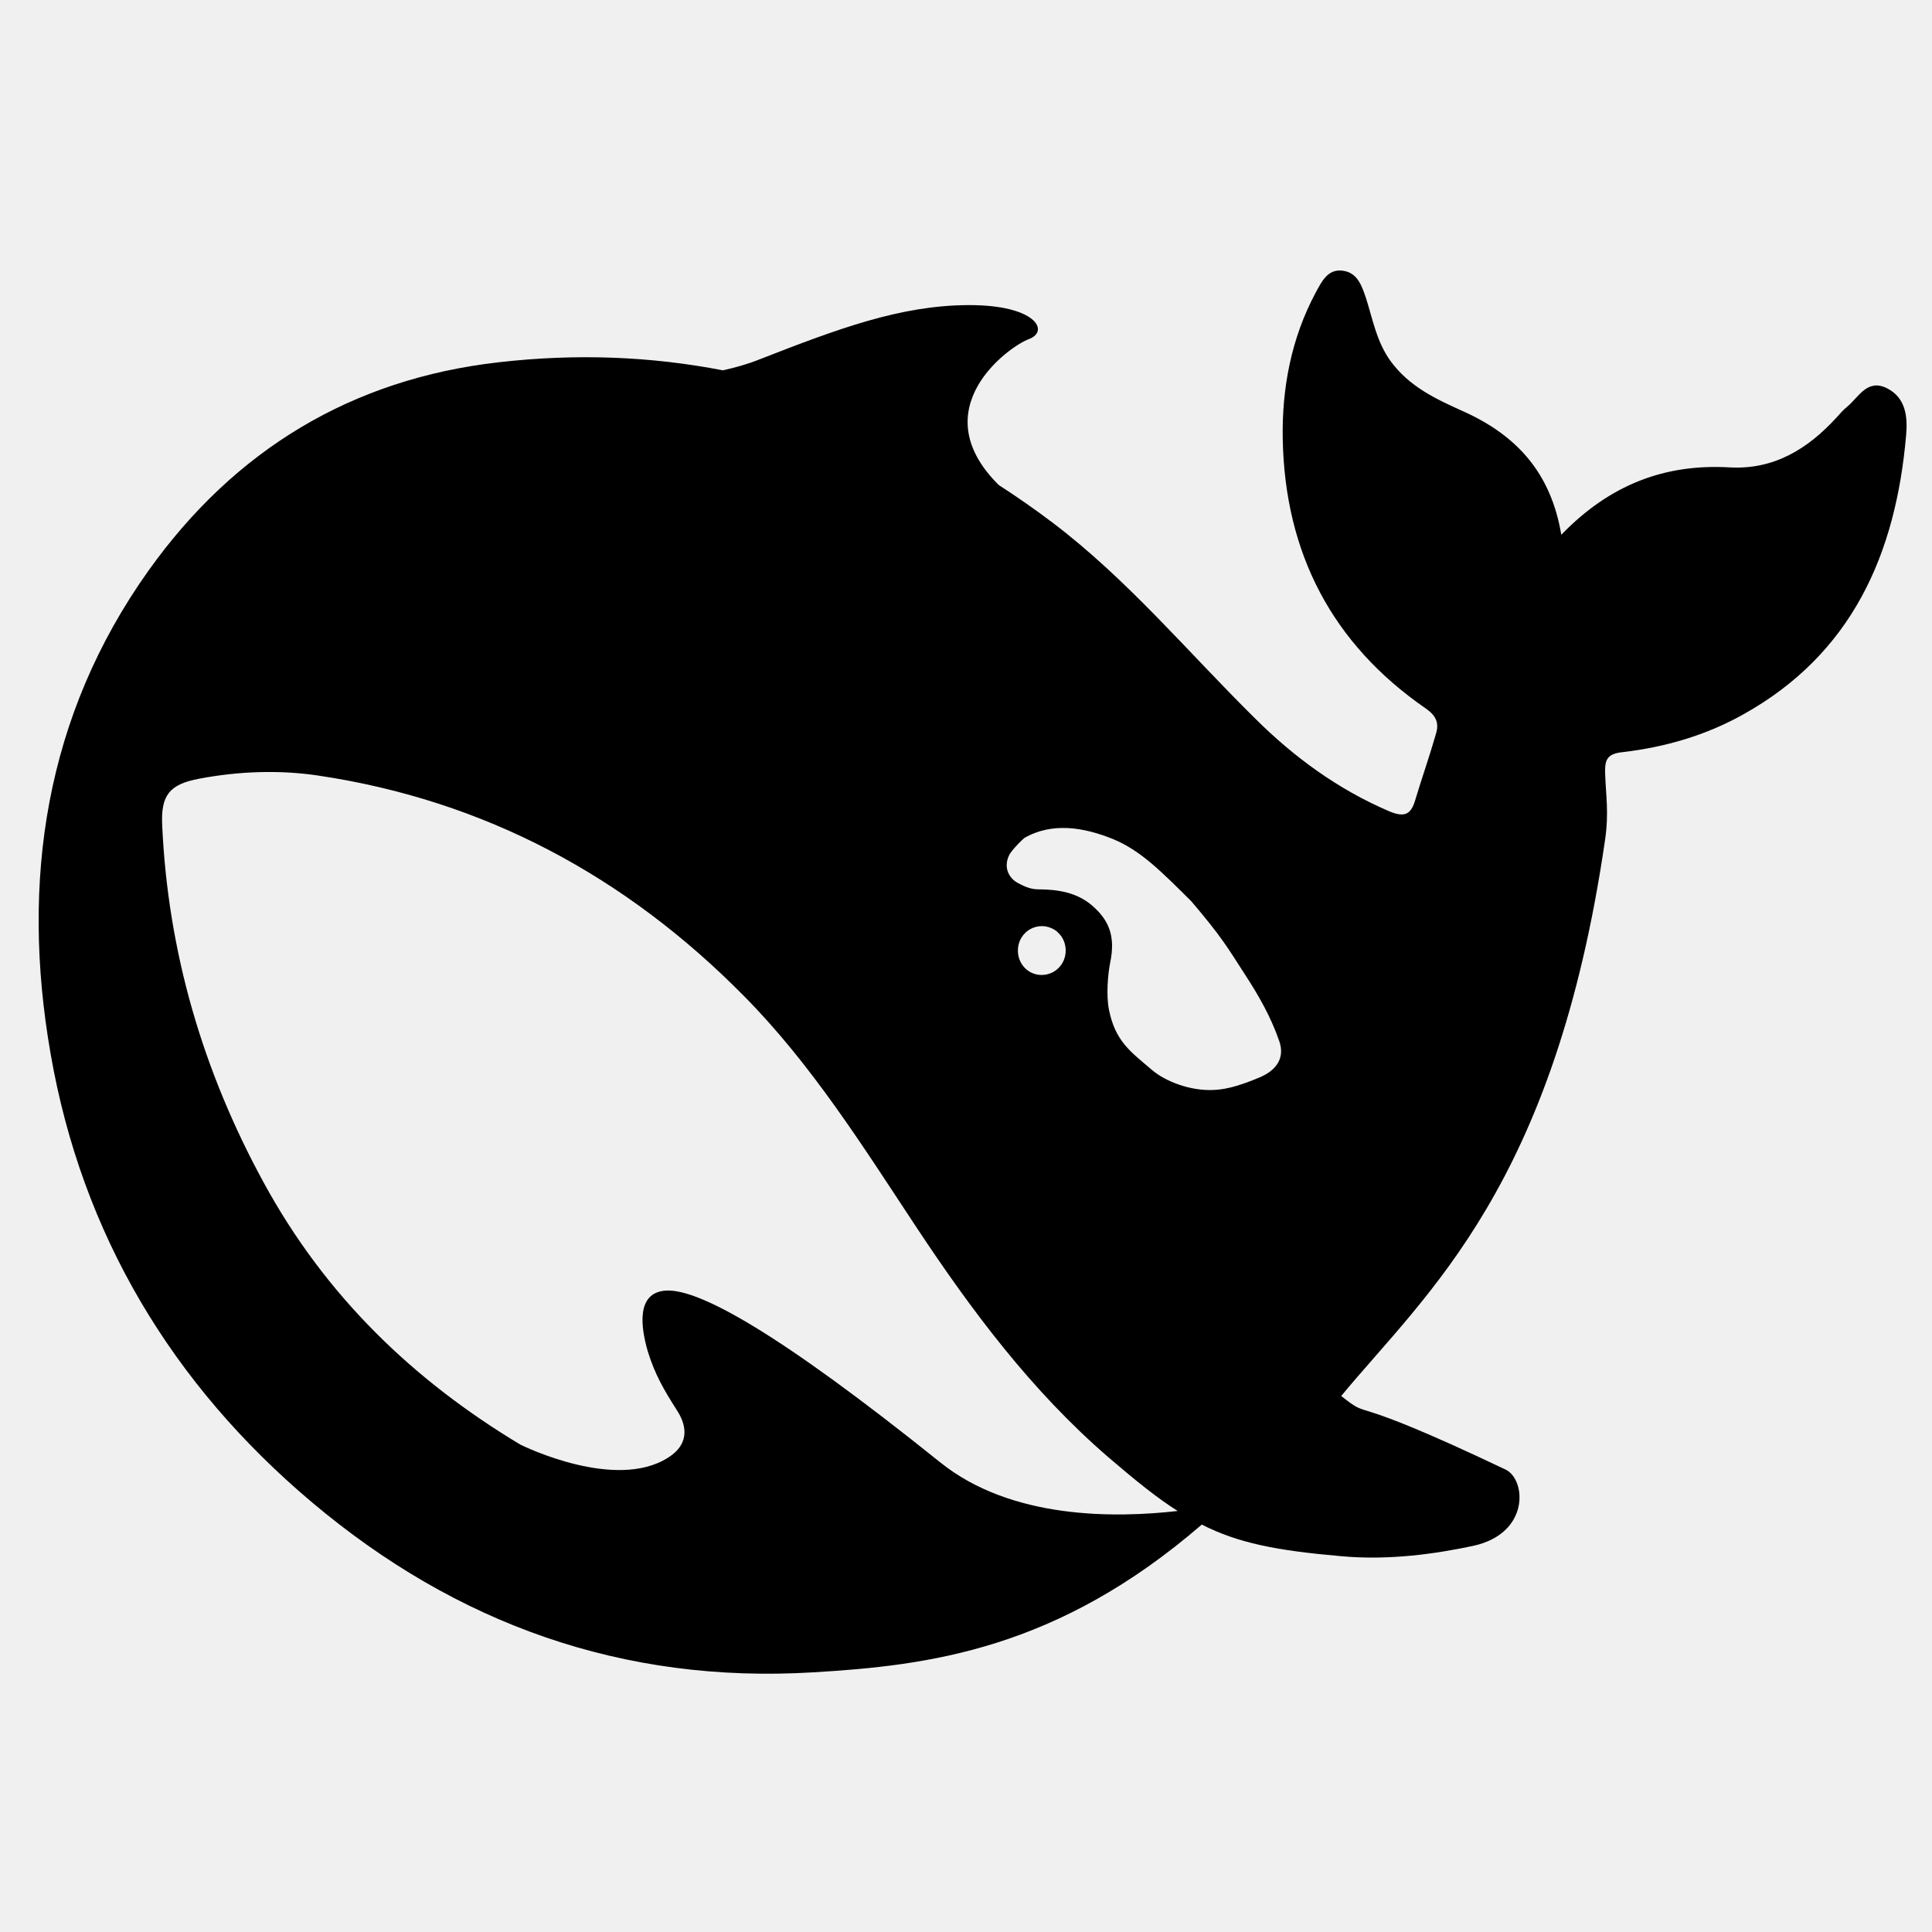
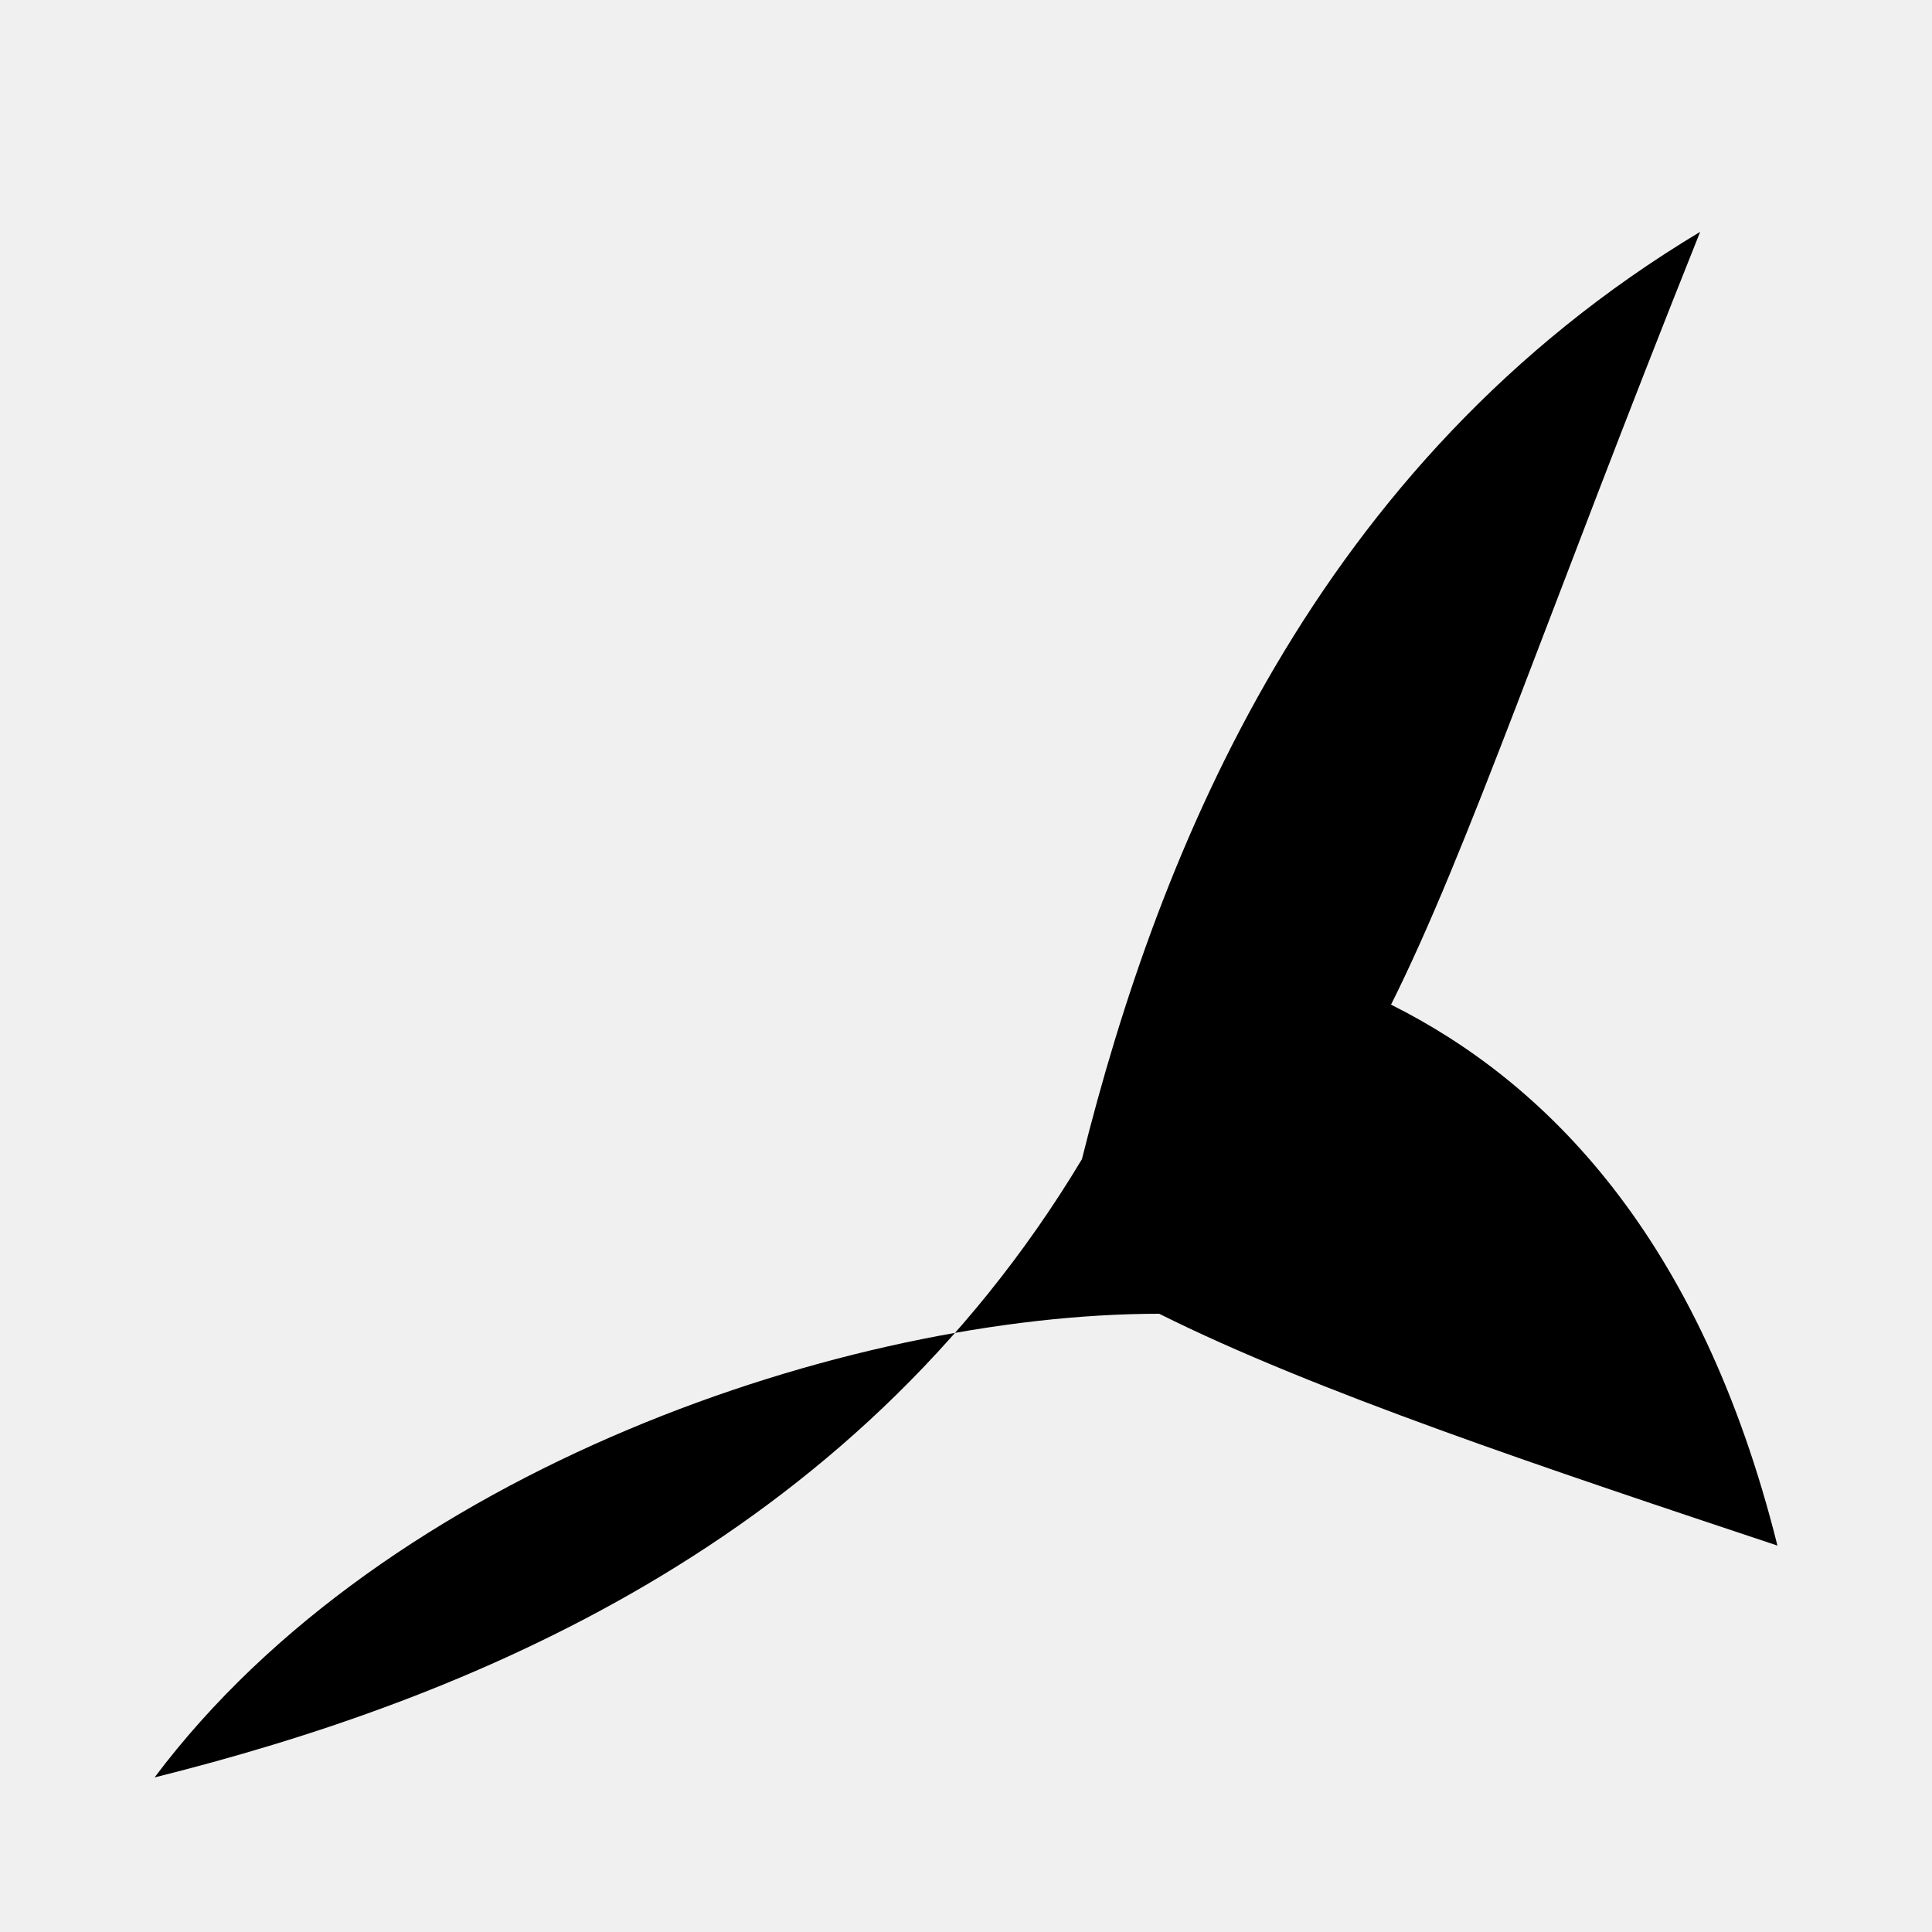
<svg xmlns="http://www.w3.org/2000/svg" width="50" height="50" viewBox="0 0 50 50" fill="none">
  <style>
		@media (prefers-color-scheme: dark) {
			path { fill: #fff; }
		}
	</style>
-   <path id="path" d="M48.835 10.048C48.323 9.792 48.102 10.28 47.803 10.528C47.701 10.608 47.614 10.712 47.527 10.808C46.779 11.624 45.905 12.16 44.762 12.096C43.092 12 41.666 12.536 40.406 13.84C40.138 12.232 39.248 11.272 37.893 10.656C37.184 10.336 36.467 10.016 35.97 9.32C35.623 8.824 35.529 8.272 35.356 7.728C35.246 7.4 35.135 7.064 34.765 7.008C34.363 6.944 34.206 7.288 34.048 7.576C33.418 8.752 33.173 10.048 33.197 11.36C33.252 14.312 34.474 16.664 36.9 18.336C37.176 18.528 37.247 18.72 37.16 19C36.995 19.576 36.797 20.136 36.624 20.712C36.514 21.08 36.349 21.16 35.962 21C34.631 20.432 33.481 19.592 32.464 18.576C30.739 16.872 29.179 14.992 27.233 13.52C26.776 13.176 26.319 12.856 25.847 12.552C23.862 10.584 26.107 8.968 26.627 8.776C27.17 8.576 26.816 7.888 25.059 7.896C23.302 7.904 21.695 8.504 19.647 9.304C19.348 9.424 19.032 9.512 18.709 9.584C16.85 9.224 14.92 9.144 12.903 9.376C9.106 9.808 6.073 11.64 3.843 14.768C1.165 18.528 0.534 22.8 1.307 27.256C2.118 31.952 4.466 35.84 8.074 38.88C11.816 42.032 16.125 43.576 21.041 43.28C24.027 43.104 27.352 42.696 31.102 39.456C32.047 39.936 33.04 40.128 34.686 40.272C35.955 40.392 37.176 40.208 38.121 40.008C39.602 39.688 39.499 38.288 38.964 38.032C34.623 35.968 35.576 36.808 34.71 36.128C36.916 33.464 40.24 30.696 41.54 21.728C41.643 21.016 41.556 20.568 41.54 19.992C41.532 19.64 41.611 19.504 42.005 19.464C43.092 19.336 44.148 19.032 45.117 18.488C47.929 16.92 49.064 14.344 49.331 11.256C49.371 10.784 49.324 10.296 48.835 10.048ZM24.326 37.84C20.12 34.464 18.079 33.352 17.236 33.4C16.448 33.448 16.59 34.368 16.763 34.968C16.944 35.56 17.181 35.968 17.512 36.488C17.74 36.832 17.898 37.344 17.283 37.728C15.928 38.584 13.573 37.44 13.462 37.384C10.721 35.736 8.428 33.56 6.813 30.584C5.253 27.72 4.348 24.648 4.198 21.368C4.158 20.576 4.387 20.296 5.159 20.152C6.175 19.96 7.223 19.92 8.239 20.072C12.533 20.712 16.189 22.672 19.253 25.776C21.002 27.544 22.325 29.656 23.689 31.72C25.138 33.912 26.698 36 28.683 37.712C29.384 38.312 29.943 38.768 30.479 39.104C28.864 39.288 26.17 39.328 24.326 37.84ZM26.343 24.6C26.343 24.248 26.619 23.968 26.966 23.968C27.044 23.968 27.115 23.984 27.178 24.008C27.265 24.04 27.344 24.088 27.407 24.16C27.517 24.272 27.58 24.432 27.58 24.6C27.58 24.952 27.304 25.232 26.957 25.232C26.611 25.232 26.343 24.952 26.343 24.6ZM32.606 27.88C32.205 28.048 31.803 28.192 31.416 28.208C30.818 28.24 30.164 27.992 29.81 27.688C29.258 27.216 28.864 26.952 28.699 26.128C28.628 25.776 28.668 25.232 28.73 24.92C28.872 24.248 28.714 23.816 28.25 23.424C27.872 23.104 27.391 23.016 26.863 23.016C26.666 23.016 26.485 22.928 26.351 22.856C26.13 22.744 25.949 22.464 26.123 22.12C26.178 22.008 26.446 21.736 26.509 21.688C27.226 21.272 28.053 21.408 28.817 21.72C29.526 22.016 30.061 22.56 30.834 23.328C31.622 24.256 31.763 24.512 32.212 25.208C32.567 25.752 32.89 26.312 33.11 26.952C33.245 27.352 33.071 27.68 32.606 27.88Z" fill="#000" fill-opacity="1" fill-rule="nonzero" />
+   <path d="M4 46 C12 44 22 40 28 30 C30 22 34 12 44 6 C40 16 38 22 36 26 C40 28 44 32 46 40 C40 38 34 36 30 34 C22 34 10 38 4 46 Z" fill="#000" />
</svg>
